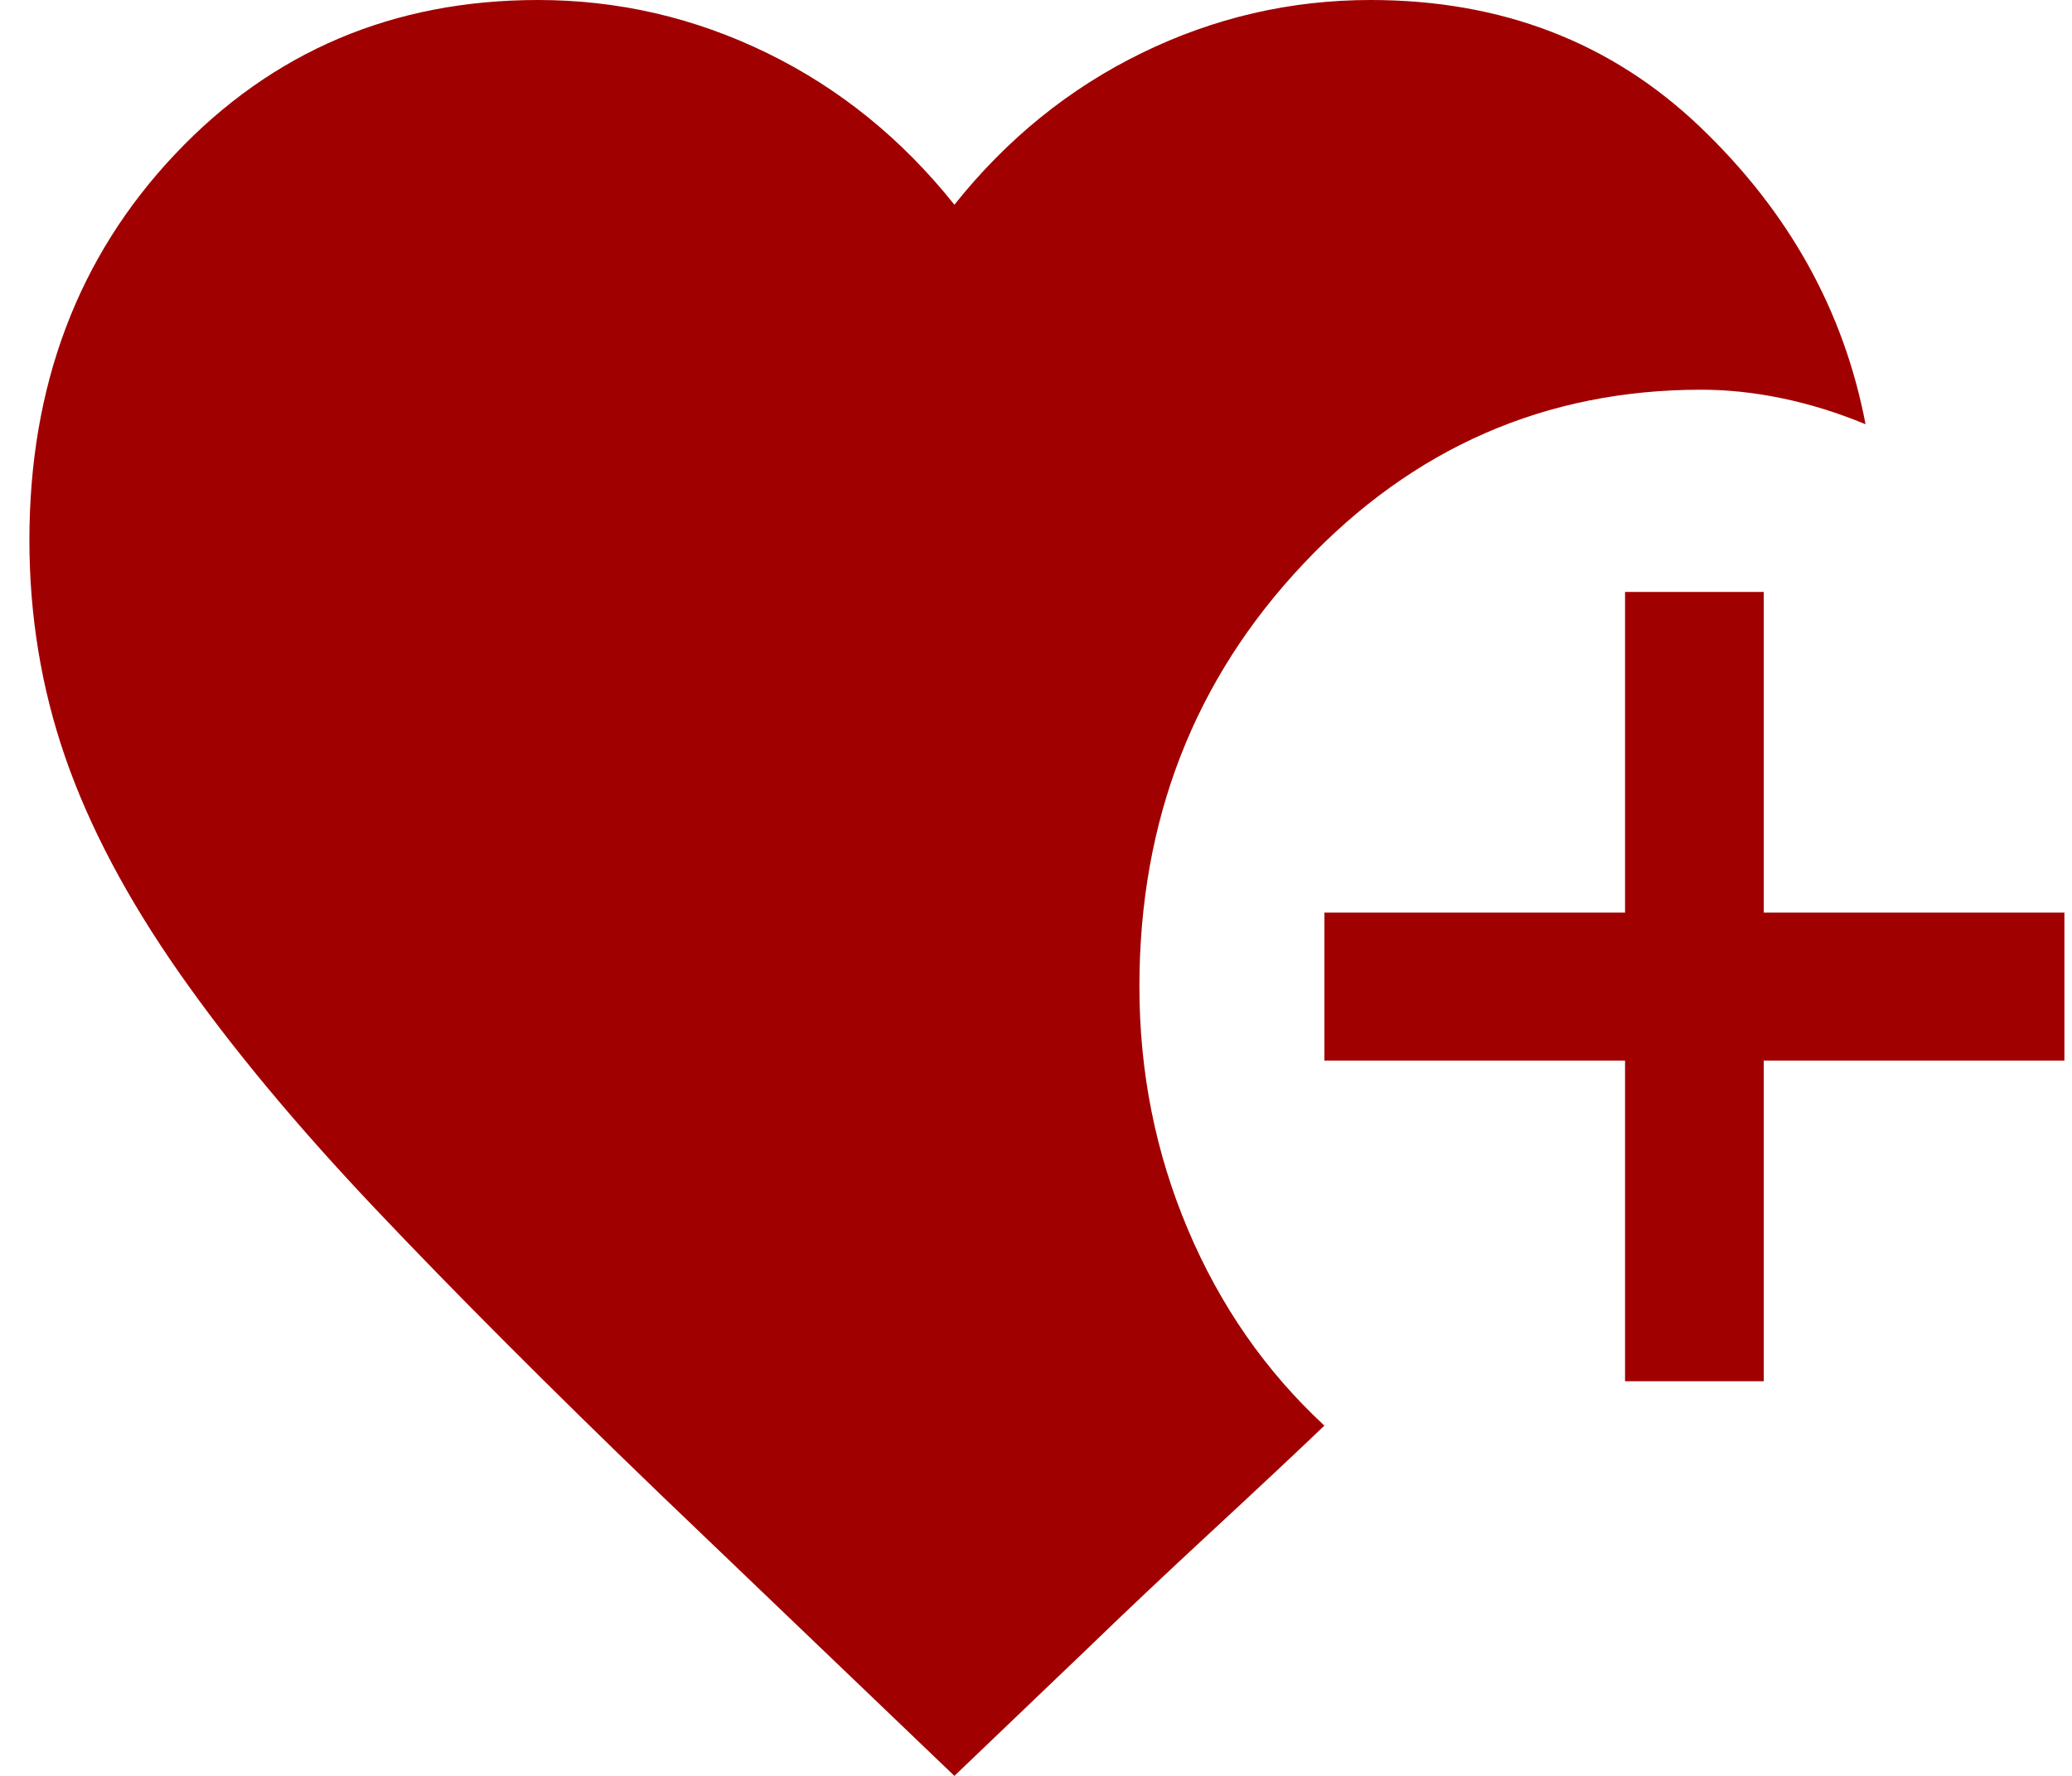
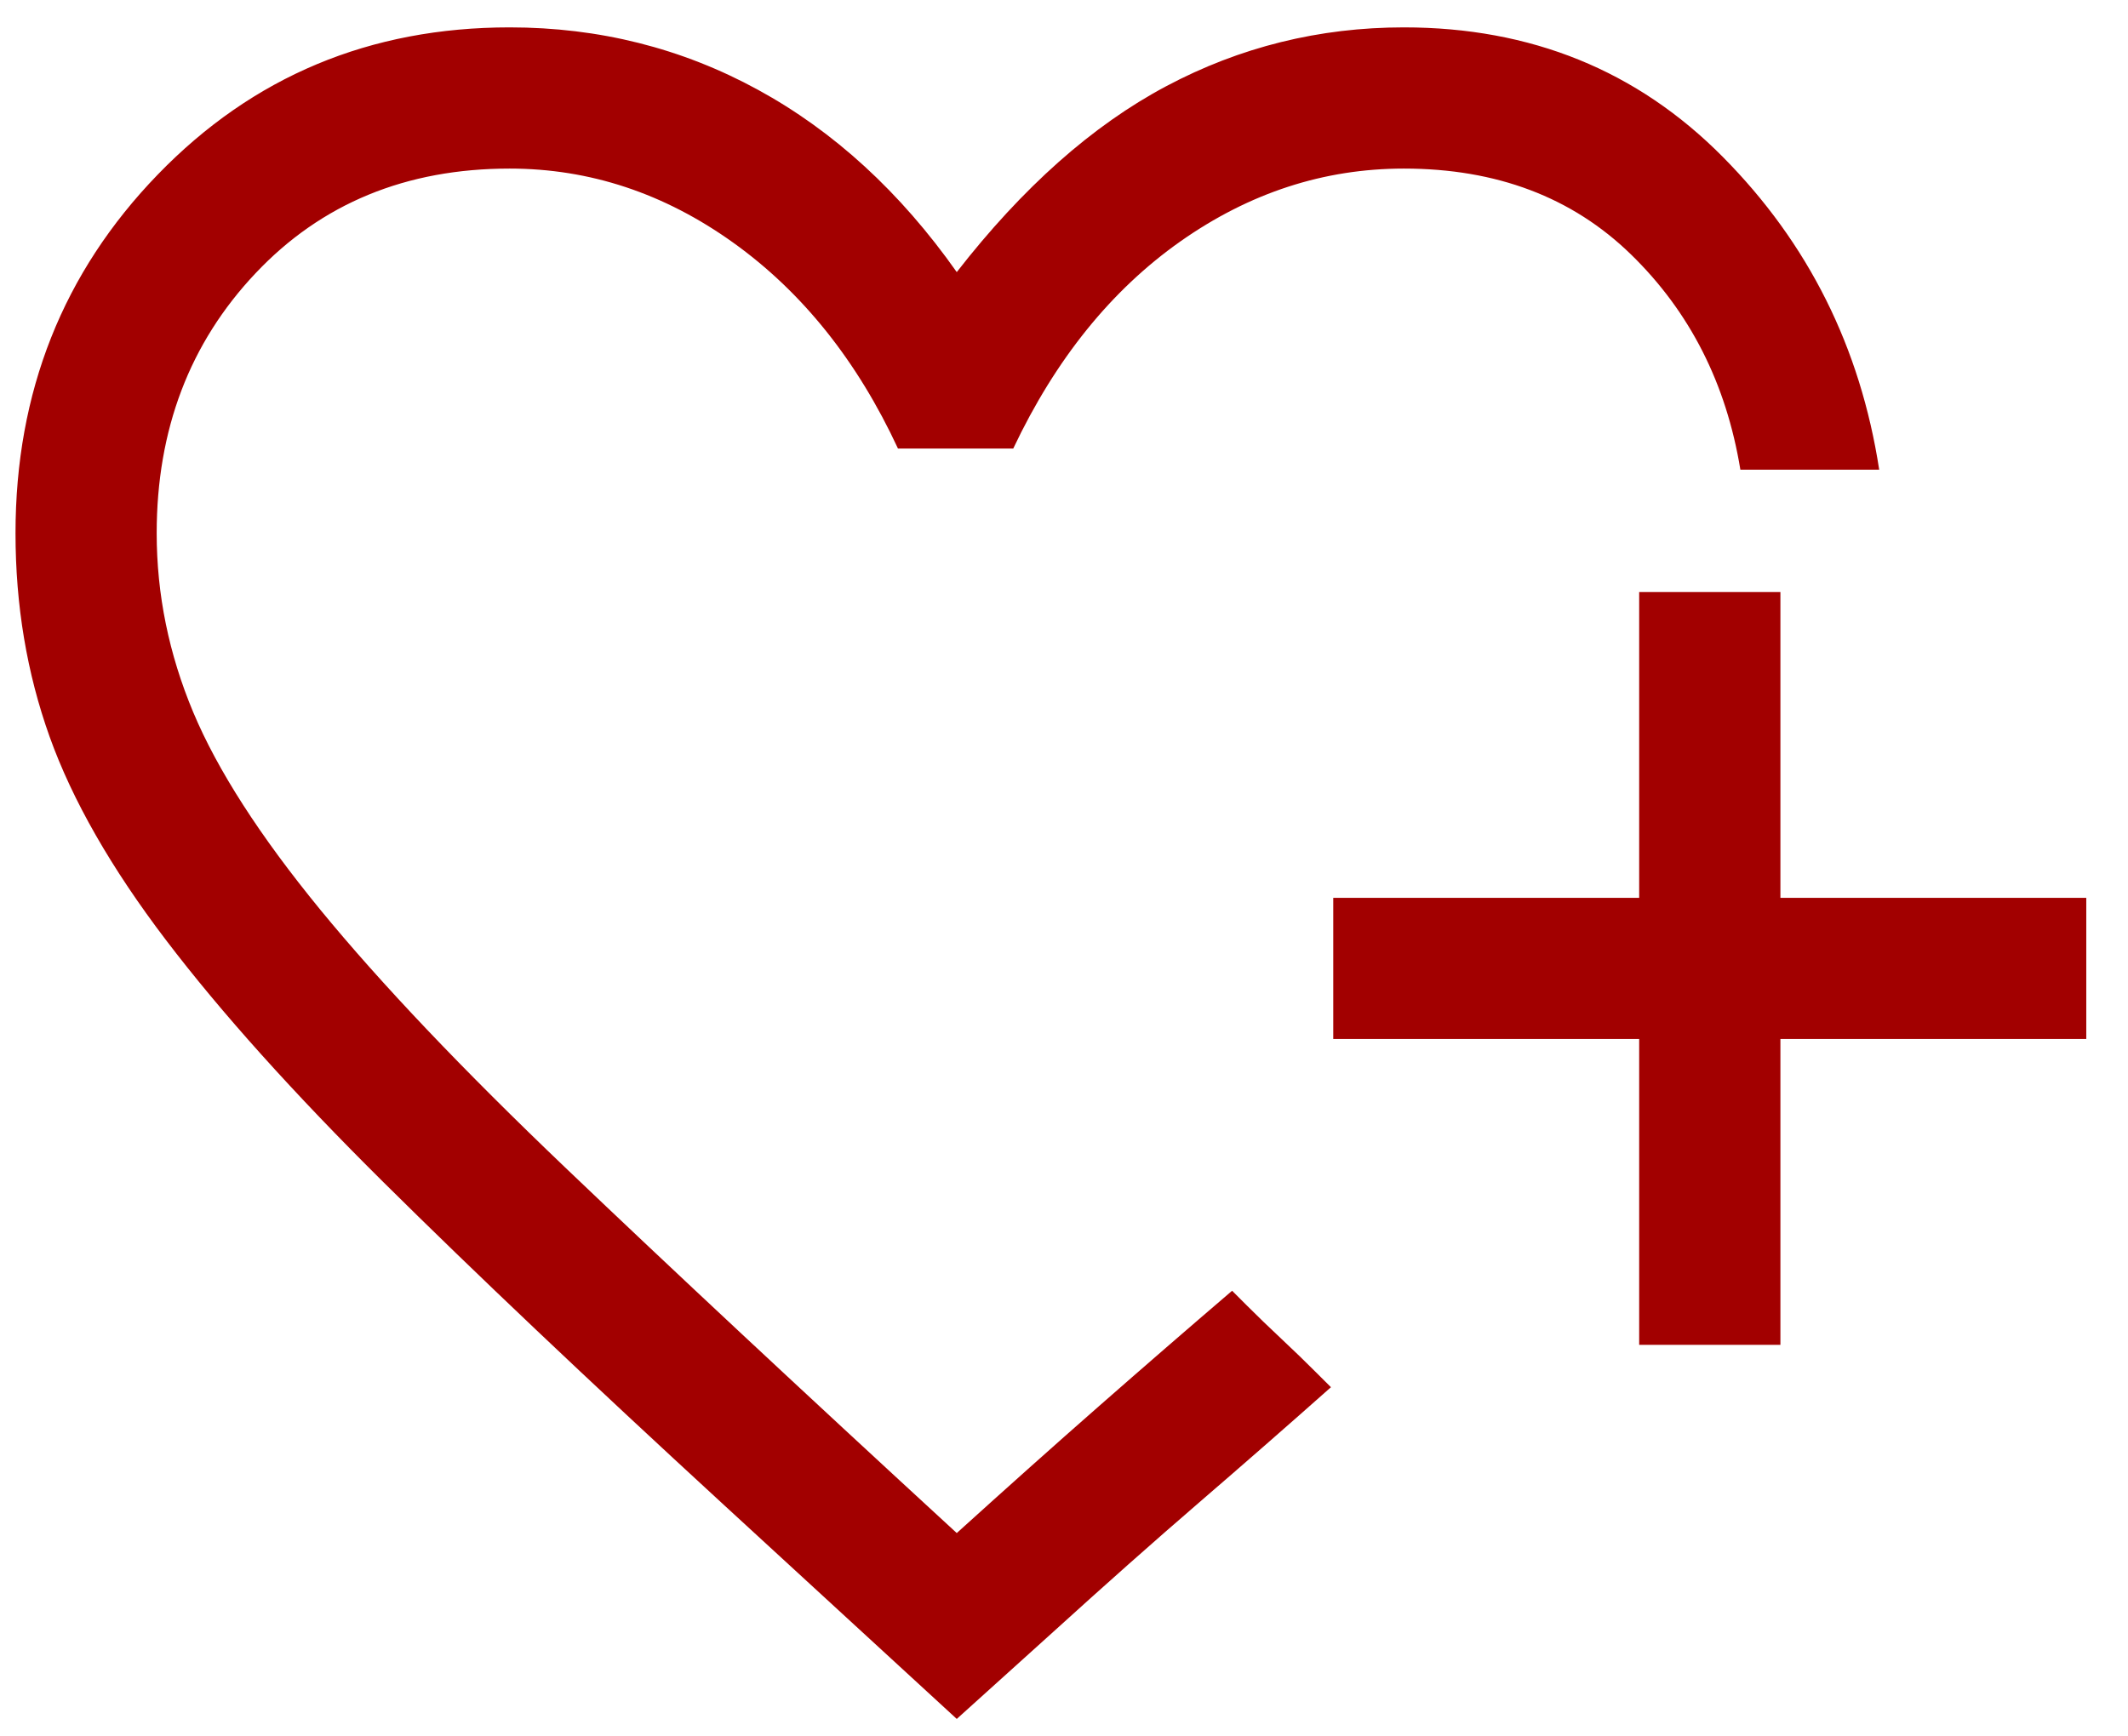
- <svg xmlns="http://www.w3.org/2000/svg" width="42" height="36" viewBox="0 0 42 36" fill="none">
-   <path d="M32.94 28V21.5H26.846V18.5H32.94V12H35.752V18.5H41.846V21.5H35.752V28H32.94ZM19.346 36L13.393 30.3C11.143 28.133 9.213 26.2 7.604 24.5C5.994 22.8 4.666 21.2 3.619 19.7C2.572 18.2 1.807 16.75 1.322 15.35C0.838 13.95 0.596 12.483 0.596 10.95C0.596 7.817 1.58 5.208 3.549 3.125C5.518 1.042 7.971 0 10.908 0C12.533 0 14.08 0.358 15.549 1.075C17.018 1.792 18.283 2.817 19.346 4.15C20.408 2.817 21.674 1.792 23.143 1.075C24.611 0.358 26.158 0 27.783 0C30.439 0 32.666 0.858 34.463 2.575C36.26 4.292 37.377 6.3 37.815 8.6C37.252 8.367 36.69 8.192 36.127 8.075C35.565 7.958 35.018 7.9 34.486 7.9C31.33 7.9 28.643 9.075 26.424 11.425C24.205 13.775 23.096 16.633 23.096 20C23.096 21.733 23.424 23.375 24.08 24.925C24.736 26.475 25.658 27.8 26.846 28.9C26.252 29.467 25.479 30.192 24.525 31.075C23.572 31.958 22.752 32.733 22.064 33.4L19.346 36Z" fill="#A10000" />
+ <svg xmlns="http://www.w3.org/2000/svg" width="38" height="31" viewBox="0 0 38 31" fill="none">
+   <path d="M17.085 30.703L12.925 26.879C10.488 24.638 8.464 22.719 6.853 21.122C5.242 19.525 3.946 18.082 2.966 16.794C1.985 15.505 1.292 14.293 0.886 13.159C0.48 12.024 0.277 10.813 0.277 9.524C0.277 7.003 1.124 4.867 2.819 3.116C4.514 1.365 6.608 0.489 9.101 0.489C10.698 0.489 12.176 0.861 13.534 1.603C14.893 2.345 16.077 3.431 17.085 4.86C18.262 3.347 19.508 2.24 20.825 1.54C22.142 0.84 23.556 0.489 25.069 0.489C27.338 0.489 29.236 1.26 30.763 2.801C32.29 4.341 33.221 6.204 33.557 8.389H31.078C30.826 6.849 30.175 5.567 29.124 4.544C28.074 3.522 26.722 3.011 25.069 3.011C23.64 3.011 22.31 3.445 21.077 4.313C19.845 5.182 18.85 6.414 18.094 8.011H16.035C15.306 6.442 14.326 5.217 13.093 4.334C11.861 3.452 10.53 3.011 9.101 3.011C7.252 3.011 5.739 3.634 4.563 4.881C3.386 6.127 2.798 7.675 2.798 9.524C2.798 10.617 3.015 11.681 3.449 12.718C3.883 13.754 4.64 14.931 5.718 16.247C6.797 17.564 8.261 19.105 10.11 20.87C11.959 22.635 14.284 24.806 17.085 27.383C17.982 26.571 18.829 25.814 19.627 25.114C20.426 24.413 21.217 23.727 22.002 23.055L22.275 23.328C22.457 23.51 22.66 23.706 22.884 23.916C23.108 24.126 23.311 24.322 23.493 24.505L23.767 24.778C23.01 25.45 22.226 26.136 21.413 26.837C20.601 27.537 19.733 28.308 18.808 29.148L17.085 30.703ZM29.271 24.021V18.558H23.808V16.037H29.271V10.575H31.793V16.037H37.255V18.558H31.793V24.021H29.271Z" fill="#A20000" />
</svg>
